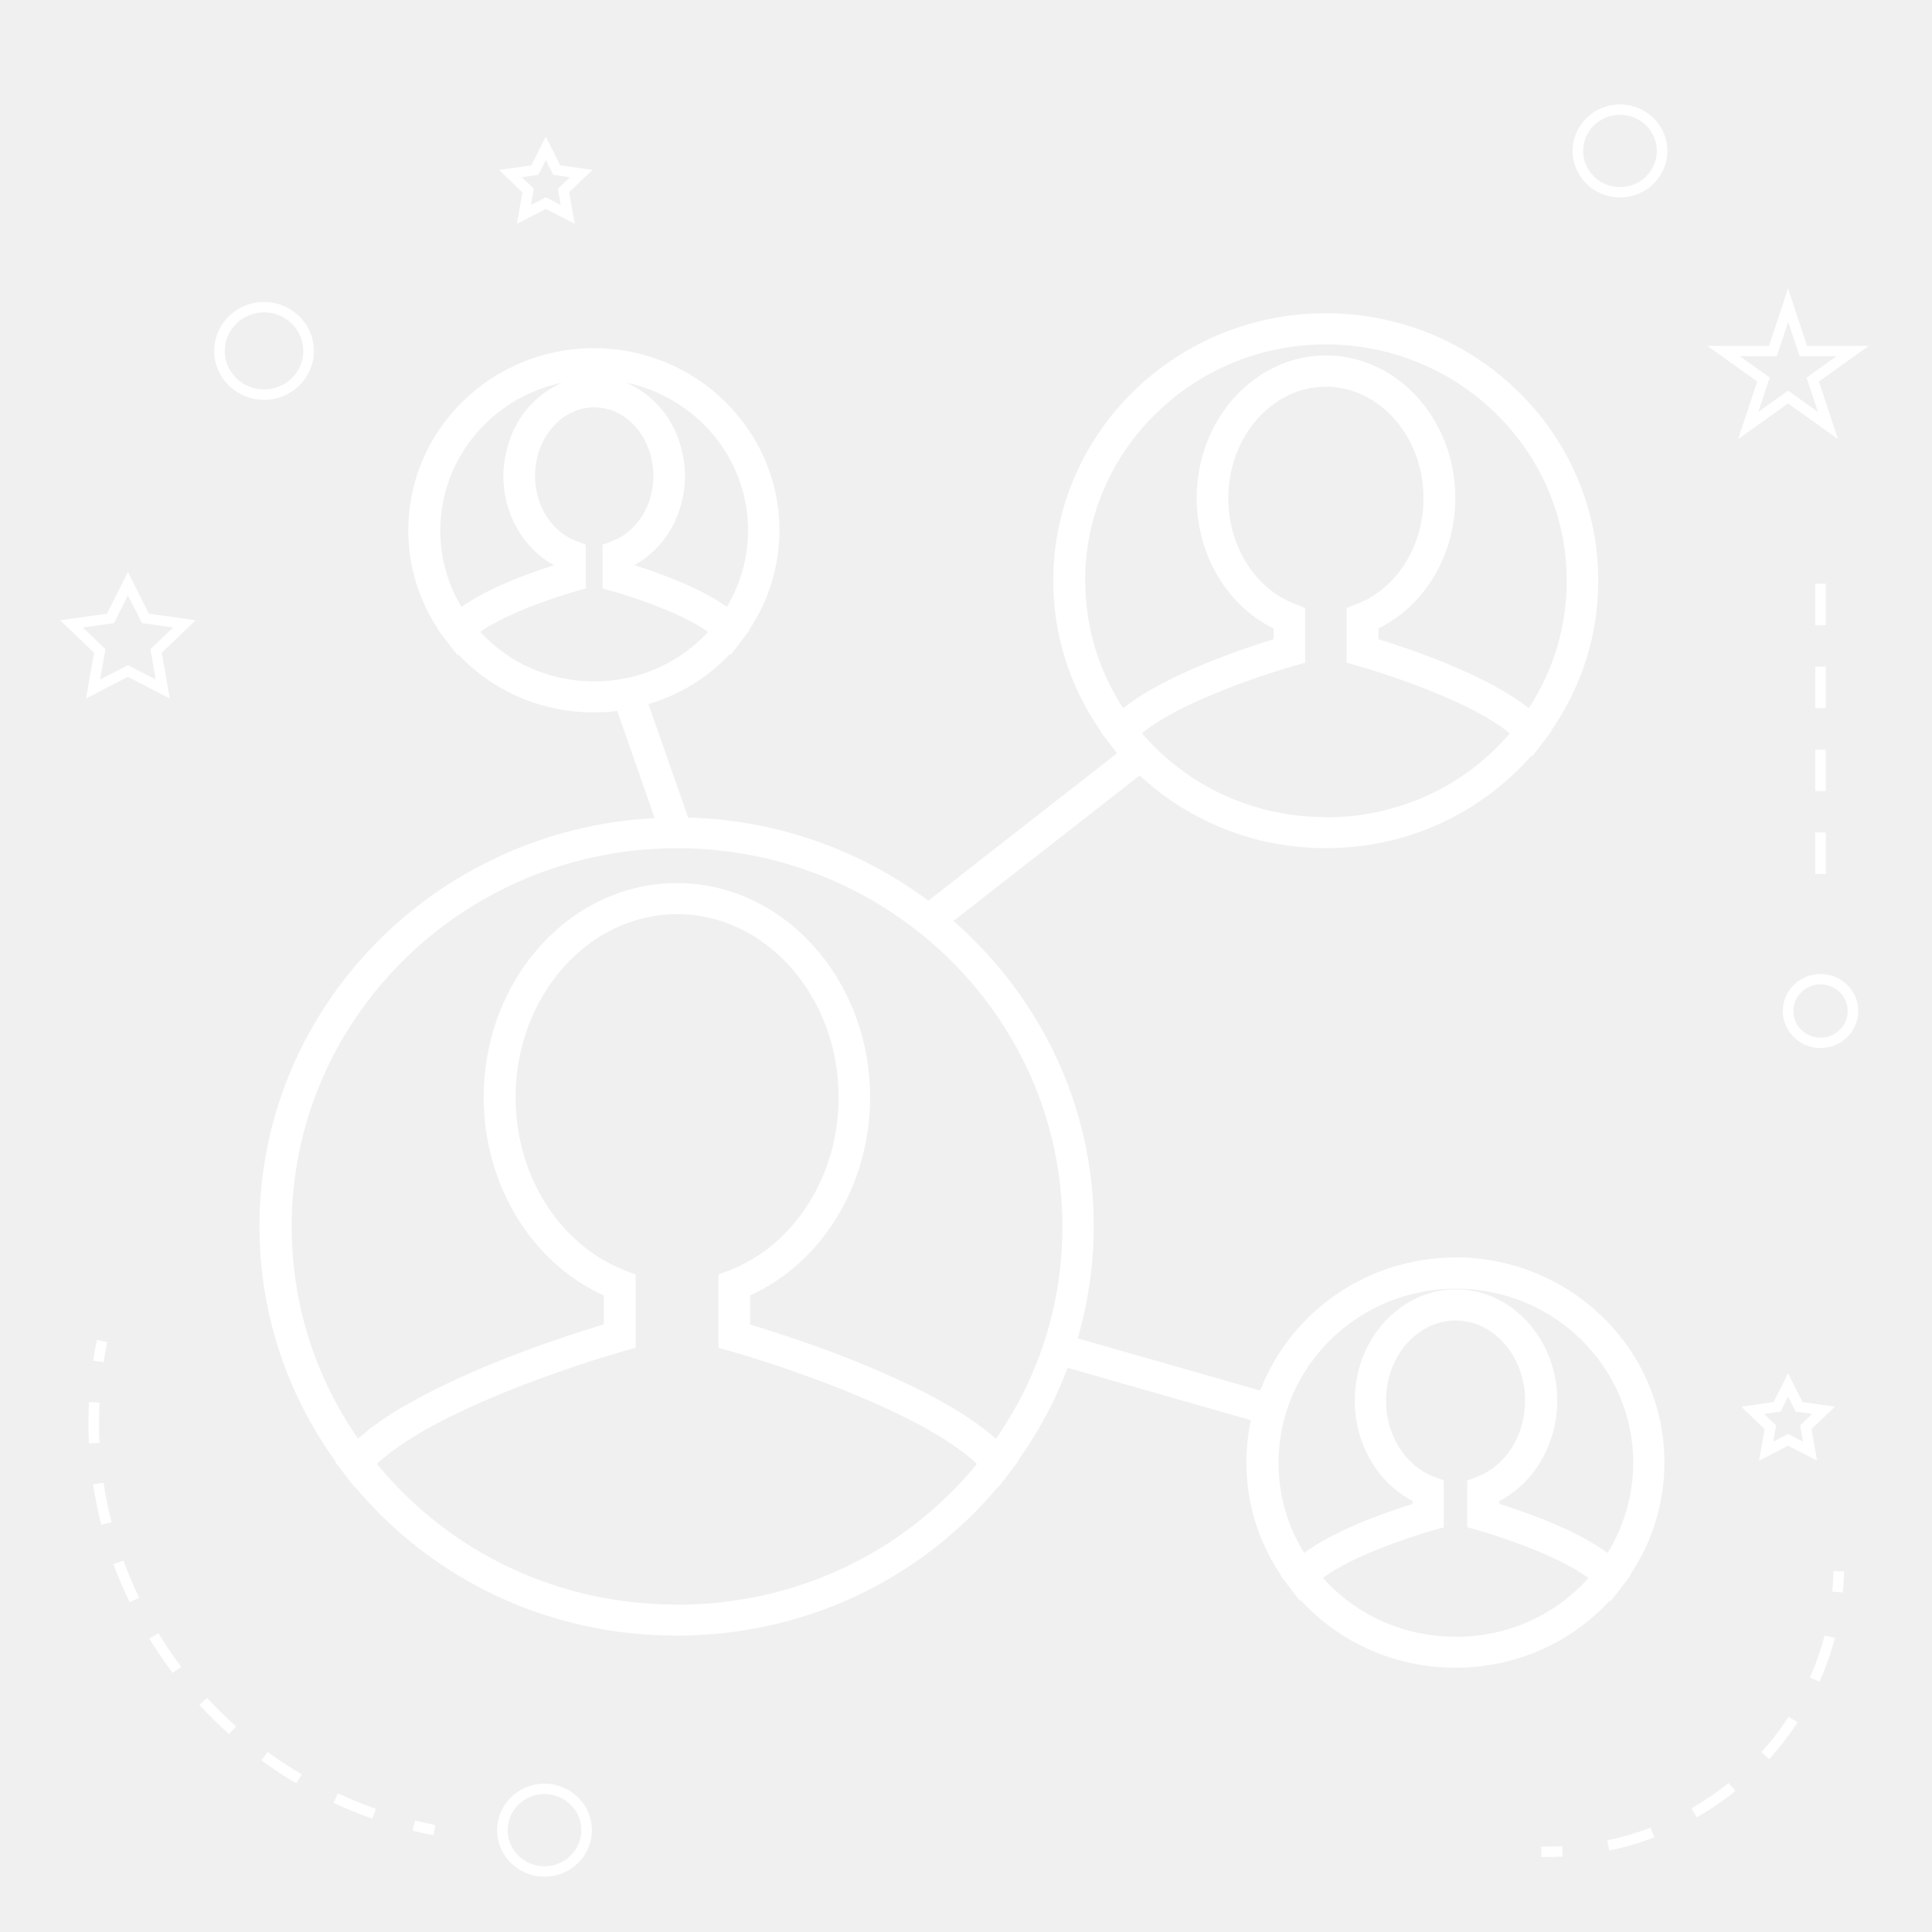
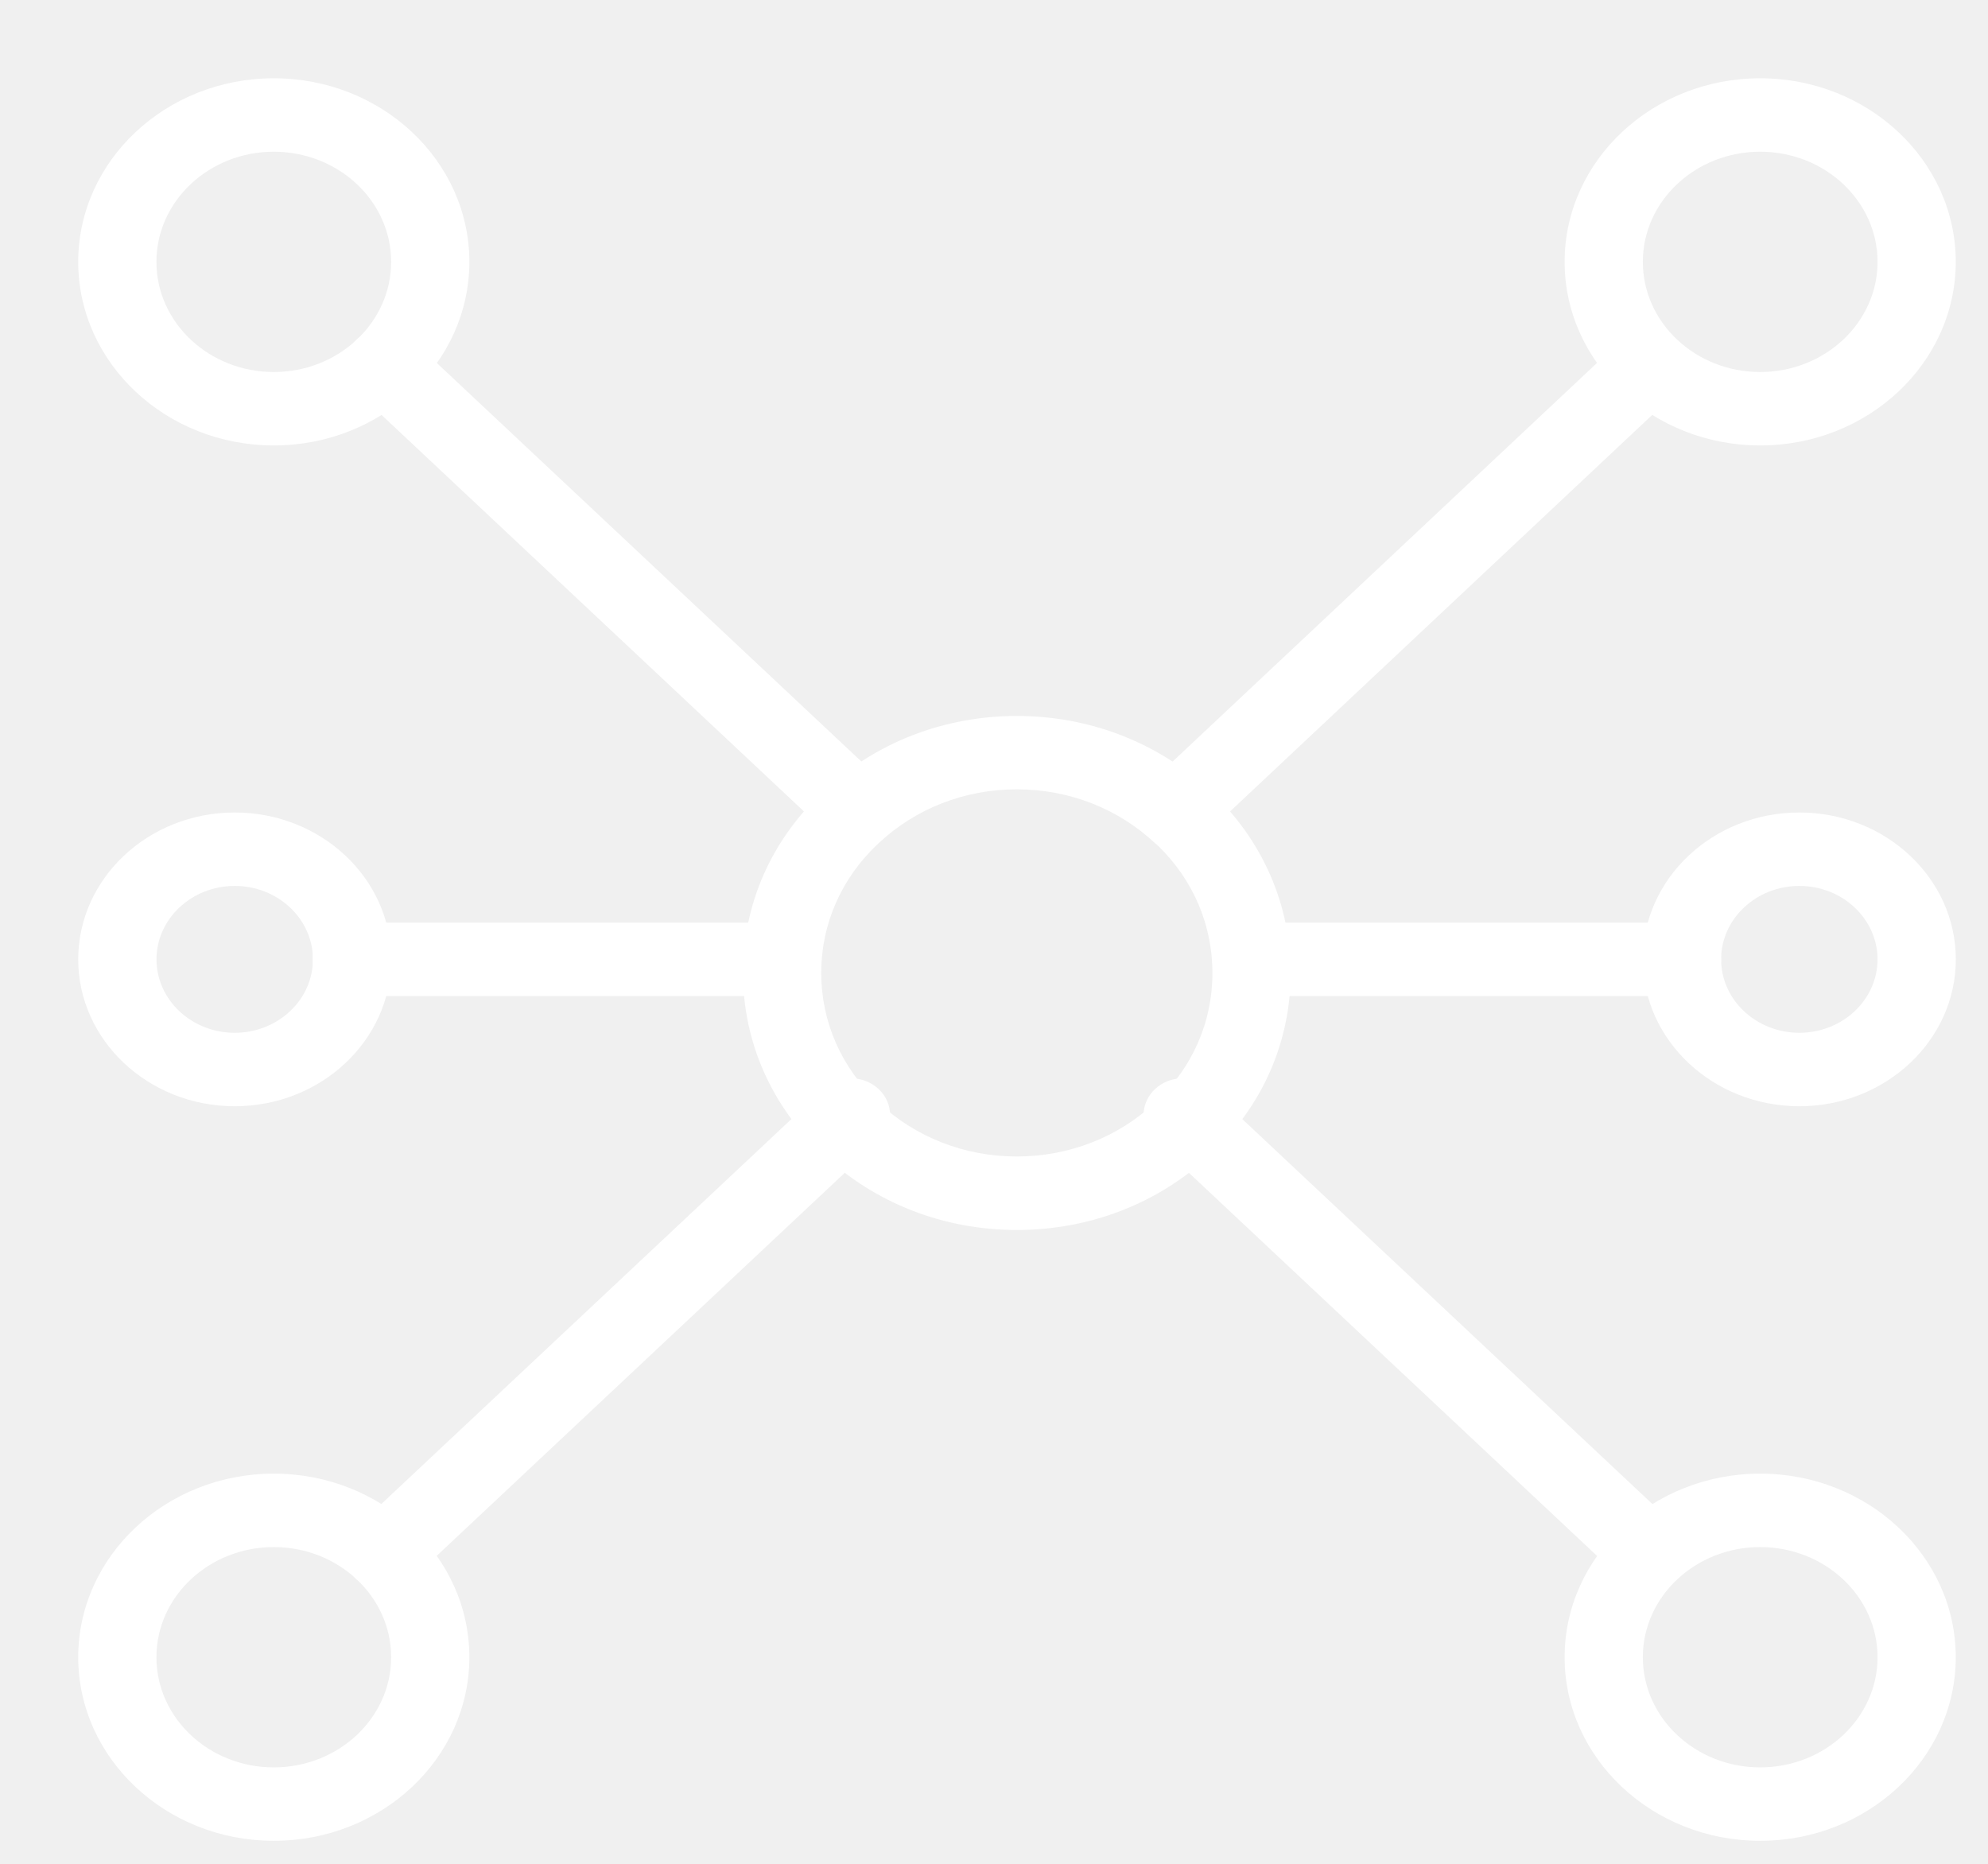
- <svg xmlns="http://www.w3.org/2000/svg" width="30" height="30">
+ <svg xmlns="http://www.w3.org/2000/svg" width="32" height="30">
  <g>
-     <rect fill="none" id="canvas_background" height="32" width="32" y="-1" x="-1" />
-     <g display="none" overflow="visible" y="0" x="0" height="100%" width="100%" id="canvasGrid">
-       <rect fill="url(#gridpattern)" stroke-width="0" y="0" x="0" height="100%" width="100%" />
-     </g>
+     <rect fill="none" id="canvas_background" height="32" width="34" y="-1" x="-1" />
  </g>
  <g>
-     <g id="svg_34">
+     <g stroke="null" id="svg_43">
+       <g stroke="null" id="svg_2">
+         <g stroke="null" id="svg_3">
+           <path fill="#ffffff" stroke="null" id="svg_4" d="m16.367,19.798c-1.175,0 -2.281,-0.431 -3.114,-1.213c-0.833,-0.774 -1.293,-1.814 -1.293,-2.924s0.46,-2.15 1.296,-2.926c0.831,-0.78 1.937,-1.211 3.112,-1.211c1.151,0 2.236,0.413 3.063,1.165c0.02,0.015 0.04,0.031 0.058,0.048c0.829,0.779 1.286,1.817 1.286,2.924c0,1.117 -0.461,2.157 -1.296,2.928c-0.829,0.779 -1.936,1.209 -3.111,1.209zm0,-7.093c-0.839,0 -1.628,0.308 -2.224,0.867c-0.596,0.555 -0.924,1.296 -0.924,2.088s0.328,1.534 0.922,2.086c0.598,0.562 1.388,0.869 2.226,0.869s1.629,-0.308 2.225,-0.867c0.597,-0.551 0.924,-1.291 0.924,-2.088c0,-0.772 -0.31,-1.496 -0.874,-2.046c-0.017,-0.013 -0.034,-0.027 -0.05,-0.042c-0.596,-0.559 -1.386,-0.867 -2.225,-0.867z" />
+         </g>
+       </g>
+       <g stroke="null" id="svg_5">
+         <g stroke="null" id="svg_6">
+           <path fill="#ffffff" stroke="null" id="svg_7" d="m28.333,7.17c-1.736,0 -3.148,-1.326 -3.148,-2.955s1.412,-2.955 3.148,-2.955s3.148,1.326 3.148,2.955s-1.412,2.955 -3.148,2.955zm0,-4.728c-1.042,0 -1.889,0.795 -1.889,1.773s0.847,1.773 1.889,1.773s1.889,-0.795 1.889,-1.773s-0.847,-1.773 -1.889,-1.773z" />
+         </g>
+       </g>
+       <g stroke="null" id="svg_8">
+         <g stroke="null" id="svg_9">
+           <path fill="#ffffff" stroke="null" id="svg_10" d="m28.963,17.806c-1.389,0 -2.519,-1.06 -2.519,-2.364s1.13,-2.364 2.519,-2.364s2.519,1.06 2.519,2.364s-1.13,2.364 -2.519,2.364zm0,-3.546c-0.694,0 -1.259,0.53 -1.259,1.182s0.565,1.182 1.259,1.182s1.259,-0.53 1.259,-1.182s-0.565,-1.182 -1.259,-1.182z" />
+         </g>
+       </g>
+       <g stroke="null" id="svg_11">
+         <g stroke="null" id="svg_12">
+           <path fill="#ffffff" stroke="null" id="svg_13" d="m3.778,17.806c-1.389,0 -2.519,-1.06 -2.519,-2.364s1.13,-2.364 2.519,-2.364s2.519,1.06 2.519,2.364s-1.13,2.364 -2.519,2.364zm0,-3.546c-0.694,0 -1.259,0.53 -1.259,1.182s0.565,1.182 1.259,1.182s1.259,-0.53 1.259,-1.182s-0.565,-1.182 -1.259,-1.182z" />
+         </g>
+       </g>
+       <g stroke="null" id="svg_14">
+         <g stroke="null" id="svg_15">
+           <path fill="#ffffff" stroke="null" id="svg_16" d="m28.333,29.63c-1.736,0 -3.148,-1.326 -3.148,-2.955s1.412,-2.955 3.148,-2.955s3.148,1.326 3.148,2.955s-1.412,2.955 -3.148,2.955zm0,-4.728c-1.042,0 -1.889,0.795 -1.889,1.773s0.847,1.773 1.889,1.773s1.889,-0.795 1.889,-1.773s-0.847,-1.773 -1.889,-1.773z" />
+         </g>
+       </g>
+       <g stroke="null" id="svg_17">
+         <g stroke="null" id="svg_18">
+           <path fill="#ffffff" stroke="null" id="svg_19" d="m4.407,7.17c-1.736,0 -3.148,-1.326 -3.148,-2.955s1.412,-2.955 3.148,-2.955s3.148,1.326 3.148,2.955s-1.412,2.955 -3.148,2.955zm0,-4.728c-1.042,0 -1.889,0.795 -1.889,1.773s0.847,1.773 1.889,1.773s1.889,-0.795 1.889,-1.773s-0.847,-1.773 -1.889,-1.773z" />
+         </g>
+       </g>
+       <g stroke="null" id="svg_20">
+         <g stroke="null" id="svg_21">
+           <path fill="#ffffff" stroke="null" id="svg_22" d="m4.407,29.63c-1.736,0 -3.148,-1.326 -3.148,-2.955s1.412,-2.955 3.148,-2.955s3.148,1.326 3.148,2.955s-1.412,2.955 -3.148,2.955zm0,-4.728c-1.042,0 -1.889,0.795 -1.889,1.773s0.847,1.773 1.889,1.773s1.889,-0.795 1.889,-1.773s-0.847,-1.773 -1.889,-1.773z" />
+         </g>
+       </g>
+       <g stroke="null" id="svg_23">
+         <g stroke="null" id="svg_24">
+           <path fill="#ffffff" stroke="null" id="svg_25" d="m13.698,13.527c-0.161,0 -0.322,-0.058 -0.445,-0.173l-7.513,-7.052c-0.246,-0.231 -0.246,-0.605 0,-0.836s0.644,-0.231 0.89,0l7.513,7.052c0.246,0.231 0.246,0.605 0,0.836c-0.123,0.115 -0.284,0.173 -0.445,0.173z" />
+         </g>
+       </g>
+       <g stroke="null" id="svg_26">
+         <g stroke="null" id="svg_27">
+           <path fill="#ffffff" stroke="null" id="svg_28" d="m19.043,13.527c-0.161,0 -0.322,-0.058 -0.445,-0.173c-0.246,-0.23 -0.246,-0.605 0,-0.836l7.438,-6.986c0.246,-0.231 0.644,-0.231 0.89,0c0.246,0.23 0.246,0.605 0,0.836l-7.438,6.986c-0.123,0.115 -0.284,0.173 -0.445,0.173z" />
+         </g>
+       </g>
+       <g stroke="null" id="svg_29">
+         <g stroke="null" id="svg_30">
+           <path fill="#ffffff" stroke="null" id="svg_31" d="m6.183,25.593c-0.161,0 -0.322,-0.058 -0.445,-0.173c-0.246,-0.231 -0.246,-0.605 0,-0.836l7.515,-7.054c0.246,-0.231 0.644,-0.231 0.89,0s0.246,0.605 0,0.836l-7.515,7.054c-0.123,0.115 -0.284,0.173 -0.445,0.173z" />
+         </g>
+       </g>
+       <g stroke="null" id="svg_32">
+         <g stroke="null" id="svg_33">
+           <path fill="#ffffff" stroke="null" id="svg_34" d="m26.532,25.574c-0.161,0 -0.322,-0.058 -0.445,-0.173l-7.495,-7.035c-0.246,-0.231 -0.246,-0.605 0,-0.836s0.644,-0.231 0.89,0l7.495,7.035c0.246,0.231 0.246,0.605 0,0.836c-0.123,0.115 -0.284,0.173 -0.445,0.173z" />
+         </g>
+       </g>
      <g stroke="null" id="svg_35">
-         <path fill="#ffffff" stroke="null" id="svg_4" d="m22.604,19.526c-1.388,0 -2.572,0.861 -3.035,2.066l-2.834,-0.81c0.161,-0.56 0.249,-1.142 0.249,-1.739c0,-1.885 -0.846,-3.576 -2.179,-4.742l2.892,-2.26c0.778,0.721 1.796,1.129 2.891,1.129c1.241,0 2.385,-0.522 3.19,-1.434l0.011,0.014l0.184,-0.241l0.118,-0.155l-0.006,-0.006c0.478,-0.689 0.733,-1.49 0.733,-2.331c0,-2.29 -1.899,-4.153 -4.232,-4.153c-2.333,0 -4.231,1.863 -4.231,4.153c0,0.842 0.255,1.642 0.733,2.331l-0.005,0.006l0.116,0.151c0.001,0.001 0.002,0.003 0.003,0.004l0.144,0.187l-2.931,2.29c-1.043,-0.779 -2.33,-1.253 -3.73,-1.291l-0.616,-1.761c0.481,-0.144 0.915,-0.407 1.264,-0.776l0.011,0.014l0.184,-0.241l0.118,-0.155l-0.006,-0.006c0.303,-0.458 0.463,-0.985 0.463,-1.536c0,-1.559 -1.293,-2.828 -2.882,-2.828c-1.589,0 -2.881,1.268 -2.881,2.828c0,0.553 0.16,1.079 0.463,1.536l-0.005,0.006l0.116,0.151c0.001,0.001 0.002,0.003 0.003,0.004l0.185,0.241l0.011,-0.013c0.544,0.577 1.296,0.903 2.109,0.903c0.122,0 0.243,-0.008 0.362,-0.023l0.582,1.665c-3.412,0.174 -6.137,2.946 -6.137,6.338c0,1.322 0.411,2.579 1.182,3.653l-0.006,0.006l0.118,0.155l0.184,0.241l0.006,-0.007c1.236,1.47 3.037,2.308 4.991,2.308s3.755,-0.838 4.991,-2.308l0.006,0.007l0.184,-0.241l0.118,-0.155l-0.006,-0.006c0.327,-0.455 0.588,-0.943 0.781,-1.455l2.846,0.813c-0.046,0.212 -0.07,0.432 -0.07,0.657c0,0.63 0.186,1.231 0.536,1.751l-0.005,0.006l0.116,0.151c0.001,0.001 0.002,0.003 0.003,0.004l0.185,0.241l0.011,-0.013c0.614,0.667 1.472,1.046 2.401,1.046c0.929,0 1.786,-0.38 2.401,-1.047l0.011,0.014l0.184,-0.241l0.118,-0.155l-0.006,-0.006c0.35,-0.52 0.536,-1.121 0.536,-1.751c-0,-1.757 -1.456,-3.186 -3.247,-3.186zm-2.015,-6.838c-1.115,0 -2.144,-0.472 -2.857,-1.302c0.014,-0.012 0.029,-0.024 0.044,-0.036s0.031,-0.024 0.048,-0.036c0.027,-0.02 0.055,-0.039 0.084,-0.058c0.017,-0.011 0.033,-0.023 0.05,-0.033c0.032,-0.021 0.066,-0.041 0.1,-0.061c0.016,-0.01 0.032,-0.02 0.048,-0.029c0.042,-0.024 0.086,-0.048 0.13,-0.072c0.01,-0.005 0.019,-0.011 0.029,-0.016c0.056,-0.029 0.113,-0.058 0.171,-0.086c0.007,-0.003 0.013,-0.006 0.02,-0.009c0.051,-0.024 0.103,-0.049 0.155,-0.072c0.02,-0.009 0.04,-0.018 0.06,-0.026c0.04,-0.018 0.079,-0.035 0.119,-0.052c0.023,-0.01 0.047,-0.02 0.07,-0.029c0.037,-0.015 0.074,-0.031 0.111,-0.045c0.024,-0.01 0.048,-0.019 0.073,-0.029c0.036,-0.014 0.072,-0.028 0.107,-0.042c0.024,-0.009 0.048,-0.018 0.073,-0.027c0.034,-0.013 0.068,-0.025 0.101,-0.037c0.025,-0.009 0.05,-0.018 0.074,-0.027c0.031,-0.011 0.061,-0.022 0.091,-0.032c0.025,-0.009 0.05,-0.017 0.074,-0.026c0.03,-0.01 0.059,-0.02 0.087,-0.029c0.022,-0.007 0.044,-0.014 0.065,-0.021c0.029,-0.009 0.056,-0.018 0.084,-0.027c0.019,-0.006 0.039,-0.013 0.057,-0.018c0.026,-0.008 0.05,-0.015 0.074,-0.023c0.017,-0.005 0.035,-0.011 0.052,-0.016c0.038,-0.011 0.074,-0.022 0.105,-0.031l0.178,-0.05l0,-0.852l-0.157,-0.06c-0.62,-0.237 -1.036,-0.897 -1.036,-1.642c0,-0.955 0.68,-1.732 1.515,-1.732c0.836,0 1.516,0.777 1.516,1.732c0,0.745 -0.416,1.405 -1.036,1.642l-0.157,0.06l0,0.852l0.178,0.05c0.032,0.009 0.068,0.019 0.105,0.031c0.016,0.005 0.034,0.01 0.051,0.015c0.025,0.007 0.049,0.015 0.075,0.023c0.018,0.006 0.037,0.012 0.056,0.018c0.028,0.009 0.056,0.018 0.086,0.027c0.021,0.007 0.042,0.014 0.063,0.021c0.029,0.01 0.059,0.02 0.089,0.03c0.024,0.008 0.048,0.017 0.073,0.025c0.03,0.011 0.061,0.021 0.092,0.033c0.024,0.009 0.049,0.018 0.073,0.027c0.034,0.012 0.068,0.025 0.103,0.038c0.023,0.009 0.047,0.018 0.071,0.027c0.036,0.014 0.073,0.028 0.109,0.042c0.024,0.009 0.048,0.018 0.071,0.028c0.038,0.015 0.076,0.031 0.114,0.047c0.022,0.009 0.044,0.018 0.066,0.027c0.042,0.018 0.083,0.036 0.125,0.054c0.018,0.008 0.037,0.016 0.055,0.024c0.055,0.025 0.11,0.05 0.163,0.076c0.004,0.002 0.008,0.004 0.012,0.006c0.059,0.028 0.116,0.058 0.172,0.087c0.009,0.005 0.016,0.009 0.025,0.014c0.046,0.024 0.091,0.049 0.134,0.074c0.016,0.009 0.031,0.019 0.047,0.028c0.034,0.02 0.069,0.041 0.101,0.062c0.017,0.011 0.033,0.022 0.049,0.033c0.029,0.02 0.057,0.039 0.084,0.059c0.016,0.012 0.031,0.024 0.047,0.036c0.016,0.012 0.03,0.024 0.045,0.036c-0.714,0.83 -1.744,1.303 -2.858,1.303zm-3.74,-3.67c0,-2.024 1.678,-3.67 3.739,-3.67c2.062,0 3.74,1.646 3.74,3.67c0,0.71 -0.203,1.388 -0.589,1.978c-0.002,-0.002 -0.005,-0.003 -0.007,-0.005c-0.073,-0.059 -0.155,-0.115 -0.24,-0.17c-0.014,-0.009 -0.028,-0.018 -0.042,-0.027c-0.085,-0.053 -0.174,-0.104 -0.266,-0.154c-0.017,-0.009 -0.034,-0.018 -0.051,-0.027c-0.094,-0.049 -0.19,-0.097 -0.287,-0.142c-0.013,-0.006 -0.026,-0.012 -0.039,-0.018c-0.097,-0.044 -0.195,-0.087 -0.291,-0.128c-0.007,-0.003 -0.015,-0.007 -0.022,-0.01c-0.1,-0.041 -0.197,-0.079 -0.292,-0.115c-0.016,-0.006 -0.033,-0.013 -0.049,-0.019c-0.09,-0.034 -0.177,-0.065 -0.259,-0.094c-0.017,-0.006 -0.033,-0.011 -0.049,-0.017c-0.08,-0.028 -0.156,-0.053 -0.224,-0.075c-0.012,-0.004 -0.021,-0.007 -0.033,-0.011c-0.068,-0.022 -0.132,-0.042 -0.183,-0.058l0,-0.168c0.72,-0.353 1.193,-1.144 1.193,-2.024c0,-1.221 -0.901,-2.215 -2.008,-2.215c-1.107,0 -2.008,0.994 -2.008,2.215c0,0.88 0.473,1.671 1.193,2.024l0,0.168c-0.052,0.016 -0.116,0.036 -0.186,0.059c-0.01,0.003 -0.018,0.006 -0.028,0.009c-0.07,0.023 -0.146,0.049 -0.228,0.077c-0.015,0.005 -0.029,0.01 -0.044,0.015c-0.084,0.03 -0.173,0.061 -0.266,0.097c-0.013,0.005 -0.026,0.01 -0.039,0.015c-0.098,0.037 -0.198,0.076 -0.301,0.119c-0.004,0.002 -0.008,0.004 -0.012,0.005c-0.101,0.042 -0.203,0.087 -0.305,0.134c-0.01,0.005 -0.02,0.009 -0.03,0.014c-0.099,0.046 -0.197,0.095 -0.292,0.145c-0.016,0.008 -0.031,0.016 -0.047,0.025c-0.093,0.05 -0.183,0.102 -0.268,0.155c-0.014,0.009 -0.027,0.017 -0.04,0.026c-0.086,0.055 -0.168,0.112 -0.241,0.171c-0.002,0.002 -0.005,0.003 -0.007,0.005c-0.386,-0.589 -0.589,-1.268 -0.589,-1.978zm-5.234,-0.782c0,0.423 -0.113,0.829 -0.328,1.187c-0.027,-0.019 -0.057,-0.037 -0.085,-0.056c-0.02,-0.013 -0.038,-0.026 -0.058,-0.038c-0.058,-0.036 -0.118,-0.07 -0.181,-0.103c-0.009,-0.005 -0.017,-0.01 -0.026,-0.015c-0.074,-0.038 -0.149,-0.075 -0.226,-0.11c-0.018,-0.008 -0.035,-0.015 -0.053,-0.024c-0.058,-0.025 -0.115,-0.05 -0.172,-0.073c-0.025,-0.01 -0.049,-0.02 -0.074,-0.03c-0.05,-0.02 -0.098,-0.038 -0.146,-0.056c-0.024,-0.009 -0.047,-0.018 -0.07,-0.026c-0.048,-0.017 -0.093,-0.033 -0.137,-0.048c-0.018,-0.006 -0.036,-0.013 -0.053,-0.018c-0.057,-0.019 -0.111,-0.036 -0.157,-0.051l0,-0.001c0.478,-0.257 0.788,-0.794 0.788,-1.387c0,-0.097 -0.01,-0.191 -0.026,-0.282c-0.005,-0.028 -0.012,-0.055 -0.018,-0.083c-0.014,-0.064 -0.032,-0.128 -0.053,-0.188c-0.01,-0.028 -0.019,-0.055 -0.031,-0.082c-0.027,-0.066 -0.059,-0.129 -0.094,-0.19c-0.009,-0.015 -0.016,-0.032 -0.026,-0.047c-0.046,-0.074 -0.098,-0.142 -0.155,-0.206c-0.015,-0.017 -0.032,-0.032 -0.048,-0.048c-0.045,-0.046 -0.091,-0.088 -0.141,-0.128c-0.022,-0.018 -0.045,-0.034 -0.068,-0.05c-0.05,-0.035 -0.103,-0.066 -0.157,-0.094c-0.022,-0.011 -0.043,-0.024 -0.065,-0.033c-0.008,-0.004 -0.016,-0.009 -0.024,-0.013c1.076,0.228 1.885,1.169 1.885,2.292zm-4.366,1.132c-0.028,0.019 -0.057,0.036 -0.084,0.055c-0.216,-0.358 -0.328,-0.764 -0.328,-1.187c0,-1.123 0.808,-2.064 1.884,-2.292c-0.008,0.004 -0.016,0.009 -0.024,0.013c-0.022,0.01 -0.043,0.022 -0.064,0.033c-0.054,0.028 -0.107,0.059 -0.157,0.094c-0.023,0.016 -0.046,0.033 -0.068,0.05c-0.05,0.039 -0.097,0.082 -0.142,0.128c-0.015,0.016 -0.032,0.03 -0.047,0.047c-0.057,0.064 -0.109,0.133 -0.156,0.207c-0.009,0.015 -0.016,0.031 -0.025,0.046c-0.035,0.061 -0.068,0.125 -0.095,0.192c-0.011,0.027 -0.021,0.054 -0.03,0.081c-0.021,0.061 -0.039,0.124 -0.053,0.189c-0.006,0.027 -0.013,0.054 -0.018,0.082c-0.015,0.092 -0.026,0.186 -0.026,0.283c0,0.594 0.311,1.13 0.788,1.387l0,0.001c-0.046,0.014 -0.099,0.032 -0.157,0.051c-0.017,0.006 -0.035,0.012 -0.052,0.018c-0.044,0.015 -0.089,0.031 -0.138,0.048c-0.023,0.008 -0.046,0.017 -0.069,0.025c-0.048,0.018 -0.097,0.037 -0.148,0.057c-0.024,0.01 -0.048,0.019 -0.072,0.029c-0.058,0.024 -0.116,0.049 -0.175,0.075c-0.017,0.007 -0.034,0.014 -0.051,0.022c-0.076,0.035 -0.152,0.072 -0.226,0.11c-0.009,0.005 -0.017,0.01 -0.026,0.015c-0.062,0.033 -0.123,0.068 -0.181,0.103c-0.021,0.012 -0.04,0.026 -0.06,0.039zm1.977,1.213c-0.683,0 -1.317,-0.278 -1.769,-0.769c0.051,-0.036 0.106,-0.073 0.168,-0.108c0.016,-0.009 0.034,-0.018 0.052,-0.027c0.05,-0.027 0.101,-0.055 0.155,-0.081c0.029,-0.014 0.058,-0.027 0.088,-0.041c0.045,-0.021 0.09,-0.041 0.136,-0.061c0.032,-0.014 0.064,-0.027 0.096,-0.04c0.044,-0.018 0.088,-0.036 0.132,-0.052c0.032,-0.012 0.063,-0.024 0.094,-0.035c0.044,-0.016 0.087,-0.032 0.129,-0.046c0.028,-0.01 0.055,-0.02 0.082,-0.029c0.045,-0.015 0.086,-0.028 0.125,-0.041c0.019,-0.006 0.041,-0.013 0.059,-0.019c0.055,-0.017 0.106,-0.033 0.146,-0.044l0.178,-0.05l0,-0.68l-0.157,-0.06c-0.378,-0.145 -0.632,-0.551 -0.632,-1.009c0,-0.586 0.412,-1.064 0.919,-1.064s0.919,0.477 0.919,1.064c0,0.459 -0.254,0.865 -0.632,1.009l-0.157,0.06l0,0.68l0.178,0.05c0.056,0.016 0.118,0.034 0.184,0.055c0.023,0.007 0.047,0.015 0.071,0.023c0.044,0.014 0.088,0.029 0.133,0.045c0.029,0.01 0.059,0.021 0.089,0.032c0.043,0.015 0.086,0.032 0.129,0.048c0.032,0.012 0.063,0.024 0.094,0.036c0.043,0.018 0.087,0.035 0.13,0.053c0.031,0.013 0.061,0.026 0.091,0.039c0.047,0.021 0.091,0.042 0.136,0.063c0.024,0.012 0.05,0.023 0.073,0.035c0.066,0.033 0.128,0.067 0.186,0.101c0.013,0.008 0.024,0.016 0.037,0.024c0.038,0.024 0.074,0.047 0.107,0.071c-0.453,0.491 -1.086,0.768 -1.768,0.768zm1.283,14.335c-1.829,0 -3.515,-0.794 -4.657,-2.185c0.01,-0.009 0.018,-0.019 0.029,-0.028c0.031,-0.028 0.066,-0.056 0.1,-0.083c0.04,-0.033 0.08,-0.065 0.124,-0.098c0.037,-0.027 0.077,-0.054 0.117,-0.082c0.047,-0.032 0.093,-0.063 0.142,-0.094c0.043,-0.027 0.087,-0.053 0.131,-0.08c0.051,-0.03 0.103,-0.061 0.156,-0.09c0.047,-0.026 0.094,-0.052 0.143,-0.077c0.054,-0.029 0.109,-0.058 0.165,-0.086c0.049,-0.024 0.099,-0.049 0.149,-0.073c0.057,-0.028 0.115,-0.055 0.173,-0.081c0.051,-0.023 0.101,-0.046 0.152,-0.069c0.059,-0.026 0.117,-0.051 0.176,-0.076c0.051,-0.022 0.102,-0.043 0.153,-0.064c0.059,-0.024 0.117,-0.048 0.175,-0.071c0.05,-0.02 0.1,-0.04 0.15,-0.059c0.057,-0.022 0.114,-0.044 0.171,-0.065c0.048,-0.018 0.096,-0.036 0.143,-0.053c0.055,-0.02 0.109,-0.039 0.162,-0.058c0.046,-0.016 0.091,-0.033 0.135,-0.048c0.051,-0.018 0.099,-0.034 0.147,-0.051c0.041,-0.014 0.084,-0.029 0.123,-0.042c0.046,-0.015 0.089,-0.029 0.132,-0.043c0.035,-0.012 0.073,-0.024 0.106,-0.035c0.041,-0.013 0.076,-0.024 0.113,-0.035c0.029,-0.009 0.06,-0.019 0.086,-0.027c0.032,-0.01 0.057,-0.017 0.084,-0.025c0.023,-0.007 0.05,-0.015 0.07,-0.021c0.018,-0.005 0.029,-0.009 0.044,-0.013c0.051,-0.015 0.087,-0.025 0.09,-0.026l0.178,-0.05l0,-1.137l-0.157,-0.06c-1.021,-0.391 -1.708,-1.472 -1.708,-2.692c0,-1.568 1.125,-2.844 2.508,-2.844s2.508,1.276 2.508,2.844c0,1.219 -0.686,2.301 -1.708,2.692l-0.157,0.06l0,1.137l0.178,0.05c0.002,0.001 0.016,0.005 0.037,0.011c0.007,0.002 0.022,0.007 0.032,0.009c0.02,0.006 0.04,0.012 0.068,0.02c0.014,0.005 0.034,0.01 0.05,0.015c0.032,0.009 0.063,0.019 0.102,0.031c0.022,0.007 0.049,0.015 0.074,0.023c0.04,0.013 0.08,0.025 0.126,0.04c0.029,0.009 0.062,0.02 0.092,0.03c0.048,0.015 0.095,0.031 0.147,0.048c0.034,0.011 0.071,0.024 0.106,0.036c0.053,0.018 0.108,0.037 0.165,0.057c0.039,0.014 0.079,0.028 0.119,0.043c0.058,0.02 0.116,0.042 0.177,0.063c0.043,0.016 0.087,0.033 0.131,0.049c0.06,0.023 0.12,0.046 0.182,0.07c0.046,0.018 0.093,0.036 0.14,0.055c0.062,0.024 0.123,0.049 0.185,0.075c0.048,0.02 0.096,0.04 0.144,0.061c0.062,0.026 0.123,0.052 0.184,0.08c0.048,0.021 0.097,0.043 0.145,0.065c0.06,0.028 0.12,0.056 0.179,0.085c0.048,0.023 0.096,0.047 0.143,0.07c0.058,0.029 0.115,0.059 0.171,0.088c0.047,0.024 0.093,0.049 0.137,0.074c0.054,0.031 0.107,0.061 0.159,0.092c0.044,0.026 0.087,0.052 0.129,0.078c0.05,0.031 0.096,0.063 0.143,0.095c0.039,0.027 0.079,0.054 0.116,0.081c0.044,0.033 0.084,0.065 0.125,0.099c0.034,0.027 0.068,0.055 0.099,0.083c0.01,0.009 0.018,0.019 0.029,0.028c-1.144,1.392 -2.829,2.186 -4.658,2.186zm4.954,-2.577c-0.033,-0.029 -0.071,-0.058 -0.106,-0.087c-0.028,-0.023 -0.054,-0.046 -0.083,-0.068c-0.051,-0.039 -0.105,-0.076 -0.159,-0.114c-0.025,-0.017 -0.048,-0.034 -0.073,-0.052c-0.081,-0.054 -0.164,-0.106 -0.251,-0.158c-0.03,-0.017 -0.061,-0.034 -0.091,-0.051c-0.06,-0.034 -0.119,-0.069 -0.181,-0.102c-0.039,-0.021 -0.079,-0.041 -0.119,-0.062c-0.054,-0.029 -0.109,-0.057 -0.165,-0.085c-0.043,-0.021 -0.087,-0.042 -0.13,-0.062c-0.054,-0.026 -0.107,-0.052 -0.161,-0.077c-0.046,-0.021 -0.091,-0.041 -0.137,-0.061c-0.052,-0.024 -0.105,-0.047 -0.157,-0.07c-0.047,-0.02 -0.093,-0.039 -0.139,-0.059c-0.052,-0.022 -0.104,-0.043 -0.156,-0.064c-0.046,-0.019 -0.091,-0.037 -0.136,-0.055c-0.052,-0.02 -0.102,-0.041 -0.153,-0.06c-0.044,-0.017 -0.087,-0.033 -0.13,-0.05c-0.051,-0.019 -0.1,-0.037 -0.149,-0.055c-0.042,-0.015 -0.083,-0.031 -0.124,-0.045c-0.048,-0.017 -0.093,-0.033 -0.139,-0.049c-0.039,-0.014 -0.078,-0.027 -0.116,-0.04c-0.046,-0.016 -0.089,-0.031 -0.132,-0.045c-0.034,-0.012 -0.069,-0.023 -0.101,-0.034c-0.044,-0.014 -0.083,-0.027 -0.124,-0.041c-0.028,-0.009 -0.057,-0.019 -0.084,-0.027c-0.042,-0.014 -0.079,-0.025 -0.117,-0.037c-0.02,-0.006 -0.042,-0.013 -0.061,-0.019c-0.053,-0.017 -0.102,-0.032 -0.143,-0.044l0,-0.45c1.122,-0.508 1.865,-1.722 1.865,-3.077c0,-1.834 -1.346,-3.327 -3,-3.327s-3,1.492 -3,3.327c0,1.355 0.742,2.568 1.865,3.077l0,0.449c-0.042,0.012 -0.09,0.027 -0.143,0.044c-0.019,0.006 -0.041,0.013 -0.061,0.019c-0.038,0.012 -0.075,0.024 -0.117,0.037c-0.027,0.008 -0.056,0.018 -0.084,0.027c-0.041,0.013 -0.08,0.026 -0.124,0.041c-0.032,0.011 -0.067,0.022 -0.101,0.034c-0.043,0.014 -0.086,0.029 -0.132,0.045c-0.038,0.013 -0.076,0.027 -0.116,0.04c-0.046,0.016 -0.092,0.033 -0.139,0.049c-0.041,0.015 -0.082,0.03 -0.124,0.045c-0.049,0.018 -0.098,0.036 -0.149,0.055c-0.043,0.016 -0.087,0.033 -0.13,0.05c-0.051,0.02 -0.101,0.04 -0.153,0.06c-0.045,0.018 -0.09,0.036 -0.136,0.055c-0.052,0.021 -0.103,0.043 -0.156,0.064c-0.046,0.02 -0.092,0.039 -0.139,0.059c-0.052,0.023 -0.105,0.046 -0.157,0.07c-0.046,0.02 -0.091,0.041 -0.137,0.061c-0.054,0.025 -0.108,0.051 -0.161,0.077c-0.044,0.021 -0.087,0.041 -0.13,0.062c-0.056,0.028 -0.11,0.056 -0.165,0.085c-0.04,0.021 -0.08,0.041 -0.119,0.062c-0.062,0.033 -0.121,0.068 -0.181,0.102c-0.03,0.017 -0.061,0.034 -0.091,0.051c-0.087,0.052 -0.171,0.104 -0.251,0.158c-0.025,0.017 -0.048,0.034 -0.073,0.052c-0.054,0.038 -0.109,0.075 -0.159,0.114c-0.029,0.022 -0.055,0.045 -0.083,0.068c-0.035,0.029 -0.073,0.057 -0.106,0.087c-0.675,-0.974 -1.03,-2.107 -1.03,-3.295c0,-3.238 2.684,-5.872 5.984,-5.872s5.984,2.634 5.984,5.872c0.001,1.188 -0.355,2.322 -1.03,3.295zm7.142,3.076c-0.801,0 -1.541,-0.33 -2.064,-0.913c0.002,-0.002 0.004,-0.004 0.006,-0.005c0.017,-0.013 0.038,-0.025 0.057,-0.038c0.046,-0.032 0.092,-0.063 0.144,-0.093c0.031,-0.018 0.064,-0.035 0.096,-0.053c0.046,-0.025 0.091,-0.049 0.139,-0.073c0.038,-0.018 0.076,-0.036 0.115,-0.054c0.047,-0.021 0.094,-0.043 0.142,-0.063c0.04,-0.017 0.081,-0.034 0.121,-0.051c0.048,-0.02 0.094,-0.038 0.141,-0.056c0.04,-0.015 0.08,-0.031 0.119,-0.045c0.047,-0.017 0.092,-0.033 0.137,-0.049c0.035,-0.013 0.071,-0.025 0.105,-0.037c0.048,-0.016 0.092,-0.031 0.135,-0.044c0.025,-0.008 0.053,-0.018 0.076,-0.025c0.063,-0.02 0.121,-0.037 0.168,-0.05l0.178,-0.05l0,-0.727l-0.157,-0.06c-0.443,-0.17 -0.741,-0.644 -0.741,-1.18c0,-0.686 0.485,-1.244 1.08,-1.244s1.08,0.558 1.08,1.244c0,0.536 -0.298,1.01 -0.741,1.18l-0.157,0.06l0,0.727l0.178,0.05c0.047,0.013 0.105,0.031 0.169,0.05c0.022,0.007 0.049,0.016 0.074,0.024c0.044,0.014 0.089,0.029 0.138,0.046c0.033,0.011 0.068,0.024 0.102,0.035c0.046,0.016 0.092,0.033 0.141,0.051c0.038,0.014 0.076,0.029 0.116,0.044c0.048,0.019 0.096,0.038 0.145,0.058c0.039,0.016 0.079,0.033 0.118,0.049c0.05,0.021 0.098,0.043 0.147,0.066c0.037,0.017 0.074,0.034 0.11,0.052c0.051,0.024 0.098,0.05 0.145,0.076c0.031,0.017 0.062,0.033 0.091,0.05c0.055,0.033 0.104,0.065 0.151,0.098c0.016,0.011 0.036,0.022 0.051,0.034c0.003,0.002 0.004,0.004 0.006,0.005c-0.523,0.583 -1.263,0.913 -2.064,0.913zm2.356,-1.302c-0.043,-0.032 -0.091,-0.062 -0.138,-0.093c-0.017,-0.011 -0.032,-0.023 -0.05,-0.033c-0.077,-0.047 -0.158,-0.093 -0.241,-0.137c-0.021,-0.011 -0.044,-0.021 -0.065,-0.032c-0.063,-0.032 -0.127,-0.063 -0.192,-0.092c-0.034,-0.015 -0.066,-0.029 -0.1,-0.044c-0.054,-0.023 -0.107,-0.046 -0.159,-0.068c-0.036,-0.014 -0.071,-0.028 -0.106,-0.042c-0.049,-0.019 -0.097,-0.037 -0.144,-0.055c-0.034,-0.013 -0.067,-0.025 -0.099,-0.036c-0.048,-0.017 -0.093,-0.033 -0.136,-0.047c-0.026,-0.009 -0.052,-0.018 -0.076,-0.026c-0.064,-0.021 -0.123,-0.04 -0.172,-0.055l0,-0.046c0.543,-0.283 0.898,-0.889 0.898,-1.559c0,-0.952 -0.705,-1.727 -1.572,-1.727s-1.572,0.775 -1.572,1.727c0,0.671 0.354,1.276 0.897,1.559l0,0.046c-0.051,0.016 -0.111,0.035 -0.176,0.057c-0.019,0.006 -0.039,0.013 -0.058,0.02c-0.05,0.017 -0.102,0.034 -0.157,0.054c-0.027,0.01 -0.054,0.02 -0.083,0.03c-0.053,0.02 -0.106,0.04 -0.162,0.061c-0.031,0.012 -0.061,0.024 -0.093,0.037c-0.058,0.023 -0.115,0.048 -0.174,0.074c-0.03,0.013 -0.059,0.025 -0.089,0.039c-0.07,0.032 -0.138,0.065 -0.207,0.099c-0.017,0.009 -0.035,0.017 -0.052,0.026c-0.085,0.044 -0.167,0.09 -0.245,0.138c-0.015,0.009 -0.027,0.019 -0.042,0.028c-0.05,0.032 -0.1,0.064 -0.145,0.098c-0.261,-0.421 -0.398,-0.9 -0.398,-1.401c0,-1.49 1.236,-2.703 2.754,-2.703s2.754,1.213 2.754,2.703c-0.001,0.499 -0.138,0.979 -0.399,1.4z" />
-         <path fill="#ffffff" stroke="null" id="svg_5" d="m8.455,27.697c-0.406,0 -0.736,0.324 -0.736,0.722s0.33,0.722 0.736,0.722s0.736,-0.324 0.736,-0.722s-0.33,-0.722 -0.736,-0.722zm0,1.283c-0.315,0 -0.572,-0.251 -0.572,-0.561s0.256,-0.561 0.572,-0.561s0.572,0.251 0.572,0.561s-0.257,0.561 -0.572,0.561z" />
-         <path fill="#ffffff" stroke="null" id="svg_6" d="m1.986,8.882l-0.325,0.647l-0.728,0.103l0.527,0.503l-0.124,0.711l0.65,-0.336l0.65,0.336l-0.124,-0.711l0.526,-0.503l-0.726,-0.103l-0.325,-0.646zm0.35,1.197l0.082,0.473l-0.432,-0.223l-0.432,0.223l0.083,-0.473l-0.35,-0.335l0.484,-0.069l0.216,-0.43l0.217,0.43l0.483,0.069l-0.35,0.335z" />
-         <path fill="#ffffff" stroke="null" id="svg_7" d="m8.7,2.568l-0.225,-0.446l-0.224,0.446l-0.502,0.071l0.363,0.347l-0.086,0.49l0.449,-0.232l0.449,0.231l-0.086,-0.49l0.363,-0.347l-0.501,-0.071zm0.007,0.615l-0.231,-0.119l-0.231,0.119l0.044,-0.252l-0.187,-0.179l0.258,-0.037l0.115,-0.23l0.116,0.23l0.259,0.037l-0.187,0.179l0.044,0.252z" />
-         <path fill="#ffffff" stroke="null" id="svg_8" d="m27.766,22.449l0.449,0.232l-0.086,-0.491l0.363,-0.347l-0.502,-0.072l-0.225,-0.446l-0.225,0.446l-0.502,0.072l0.363,0.347l-0.086,0.491l0.449,-0.232zm-0.374,-0.494l0.258,-0.037l0.116,-0.23l0.116,0.23l0.258,0.037l-0.187,0.179l0.044,0.252l-0.231,-0.119l-0.231,0.119l0.044,-0.252l-0.187,-0.179z" />
-         <path fill="#ffffff" stroke="null" id="svg_9" d="m27.766,4.477l-0.296,0.894l-0.958,0l0.774,0.553l-0.296,0.894l0.775,-0.553l0.775,0.553l-0.296,-0.894l0.774,-0.553l-0.958,0l-0.296,-0.894zm0.286,1.385l0.177,0.534l-0.463,-0.33l-0.463,0.33l0.177,-0.534l-0.463,-0.33l0.573,0l0.177,-0.534l0.177,0.534l0.573,0l-0.463,0.33z" />
-         <path fill="#ffffff" stroke="null" id="svg_10" d="m25.155,1.622c-0.406,0 -0.736,0.324 -0.736,0.722s0.33,0.722 0.736,0.722s0.736,-0.324 0.736,-0.722s-0.33,-0.722 -0.736,-0.722zm0,1.283c-0.315,0 -0.572,-0.251 -0.572,-0.561s0.256,-0.561 0.572,-0.561s0.572,0.251 0.572,0.561s-0.256,0.561 -0.572,0.561z" />
-         <path fill="#ffffff" stroke="null" id="svg_11" d="m28.269,15.124c-0.323,0 -0.586,0.258 -0.586,0.575s0.263,0.575 0.586,0.575s0.586,-0.258 0.586,-0.575s-0.263,-0.575 -0.586,-0.575zm0,0.989c-0.233,0 -0.422,-0.186 -0.422,-0.414s0.189,-0.414 0.422,-0.414s0.422,0.186 0.422,0.414s-0.189,0.414 -0.422,0.414z" />
-         <path fill="#ffffff" stroke="null" id="svg_12" d="m3.326,5.449c0,0.419 0.347,0.76 0.774,0.76s0.774,-0.341 0.774,-0.76s-0.347,-0.76 -0.774,-0.76s-0.774,0.341 -0.774,0.76zm0.774,-0.599c0.336,0 0.61,0.269 0.61,0.599c0,0.33 -0.274,0.599 -0.61,0.599s-0.61,-0.269 -0.61,-0.599c0,-0.33 0.274,-0.599 0.61,-0.599z" />
-         <path fill="#ffffff" stroke="null" id="svg_13" d="m6.405,28.426c0.107,0.026 0.215,0.05 0.324,0.072l0.033,-0.158c-0.107,-0.021 -0.212,-0.044 -0.316,-0.07l-0.04,0.156z" />
-         <path fill="#ffffff" stroke="null" id="svg_14" d="m5.177,27.994c0.197,0.091 0.4,0.174 0.604,0.246l0.055,-0.152c-0.198,-0.07 -0.397,-0.151 -0.588,-0.24l-0.071,0.145z" />
-         <path fill="#ffffff" stroke="null" id="svg_15" d="m1.445,23.048c0.032,0.211 0.075,0.423 0.128,0.628l0.159,-0.039c-0.051,-0.2 -0.093,-0.406 -0.124,-0.612l-0.162,0.024z" />
-         <path fill="#ffffff" stroke="null" id="svg_16" d="m4.059,27.334c0.173,0.127 0.355,0.247 0.542,0.357l0.085,-0.138c-0.182,-0.108 -0.361,-0.224 -0.529,-0.348l-0.098,0.129z" />
-         <path fill="#ffffff" stroke="null" id="svg_17" d="m1.762,24.288c0.073,0.201 0.157,0.4 0.25,0.591l0.148,-0.069c-0.09,-0.187 -0.172,-0.382 -0.243,-0.577l-0.155,0.054z" />
-         <path fill="#ffffff" stroke="null" id="svg_18" d="m1.537,22.096c0,-0.106 0.003,-0.212 0.008,-0.317l-0.164,-0.008c-0.006,0.109 -0.008,0.217 -0.008,0.326c0,0.105 0.003,0.21 0.008,0.315l0.164,-0.007c-0.005,-0.103 -0.008,-0.205 -0.008,-0.308z" />
-         <path fill="#ffffff" stroke="null" id="svg_19" d="m3.095,26.473c0.145,0.157 0.3,0.31 0.461,0.454l0.11,-0.119c-0.157,-0.14 -0.308,-0.289 -0.449,-0.443l-0.122,0.108z" />
-         <path fill="#ffffff" stroke="null" id="svg_20" d="m2.319,25.444c0.111,0.182 0.233,0.361 0.362,0.533l0.132,-0.096c-0.126,-0.168 -0.245,-0.342 -0.353,-0.52l-0.141,0.082z" />
-         <path fill="#ffffff" stroke="null" id="svg_21" d="m1.665,20.839l-0.161,-0.032c-0.022,0.107 -0.041,0.214 -0.057,0.321l0.162,0.024c0.016,-0.104 0.034,-0.209 0.056,-0.313z" />
-         <path fill="#ffffff" stroke="null" id="svg_22" d="m28.453,24.714l0.163,0.014c0.01,-0.108 0.016,-0.218 0.018,-0.328l-0.164,-0.003c-0.002,0.106 -0.009,0.212 -0.018,0.316z" />
-         <path fill="#ffffff" stroke="null" id="svg_23" d="m26.264,28.081l0.083,0.139c0.21,-0.121 0.412,-0.258 0.599,-0.409l-0.104,-0.125c-0.181,0.146 -0.375,0.278 -0.578,0.394z" />
-         <path fill="#ffffff" stroke="null" id="svg_24" d="m28.104,26.048l0.151,0.064c0.097,-0.219 0.177,-0.447 0.237,-0.677l-0.159,-0.04c-0.058,0.222 -0.135,0.442 -0.229,0.654z" />
-         <path fill="#ffffff" stroke="null" id="svg_25" d="m24.956,28.578l0.034,0.157c0.238,-0.049 0.473,-0.118 0.699,-0.205l-0.06,-0.15c-0.218,0.084 -0.445,0.15 -0.674,0.198z" />
-         <path fill="#ffffff" stroke="null" id="svg_26" d="m27.349,27.208l0.122,0.107c0.162,-0.178 0.31,-0.37 0.441,-0.571l-0.138,-0.087c-0.125,0.194 -0.268,0.379 -0.425,0.551z" />
-         <path fill="#ffffff" stroke="null" id="svg_27" d="m23.934,28.673l-0.003,0.161c0.031,0.001 0.062,0.001 0.092,0.001c0.081,0 0.161,-0.002 0.242,-0.006l-0.008,-0.161c-0.107,0.005 -0.214,0.008 -0.323,0.005z" />
-         <rect fill="#ffffff" stroke="null" transform="matrix(0.3280932,0,0,0.3219847,41.38652,100.3482) " id="svg_28" height="2" width="0.5" y="-275.508" x="-40.23" />
-         <rect fill="#ffffff" stroke="null" transform="matrix(0.3280932,0,0,0.3219847,41.38652,100.3482) " id="svg_29" height="2" width="0.5" y="-271.508" x="-40.23" />
-         <rect fill="#ffffff" stroke="null" transform="matrix(0.3280932,0,0,0.3219847,41.38652,100.3482) " id="svg_30" height="2" width="0.5" y="-279.508" x="-40.23" />
-         <rect fill="#ffffff" stroke="null" transform="matrix(0.3280932,0,0,0.3219847,41.38652,100.3482) " id="svg_31" height="2" width="0.5" y="-283.508" x="-40.23" />
+         <g stroke="null" id="svg_36">
+           <path fill="#ffffff" stroke="null" id="svg_37" d="m27.074,16.033l-6.929,0c-0.348,0 -0.63,-0.264 -0.63,-0.591s0.282,-0.591 0.63,-0.591l6.929,0c0.348,0 0.63,0.264 0.63,0.591s-0.282,0.591 -0.63,0.591z" />
+         </g>
+       </g>
+       <g stroke="null" id="svg_38">
+         <g stroke="null" id="svg_39">
+           <path fill="#ffffff" stroke="null" id="svg_40" d="m12.593,16.033l-6.929,0c-0.348,0 -0.63,-0.264 -0.63,-0.591s0.282,-0.591 0.63,-0.591l6.929,0c0.348,0 0.63,0.264 0.63,0.591s-0.282,0.591 -0.63,0.591z" />
+         </g>
      </g>
    </g>
  </g>
</svg>
